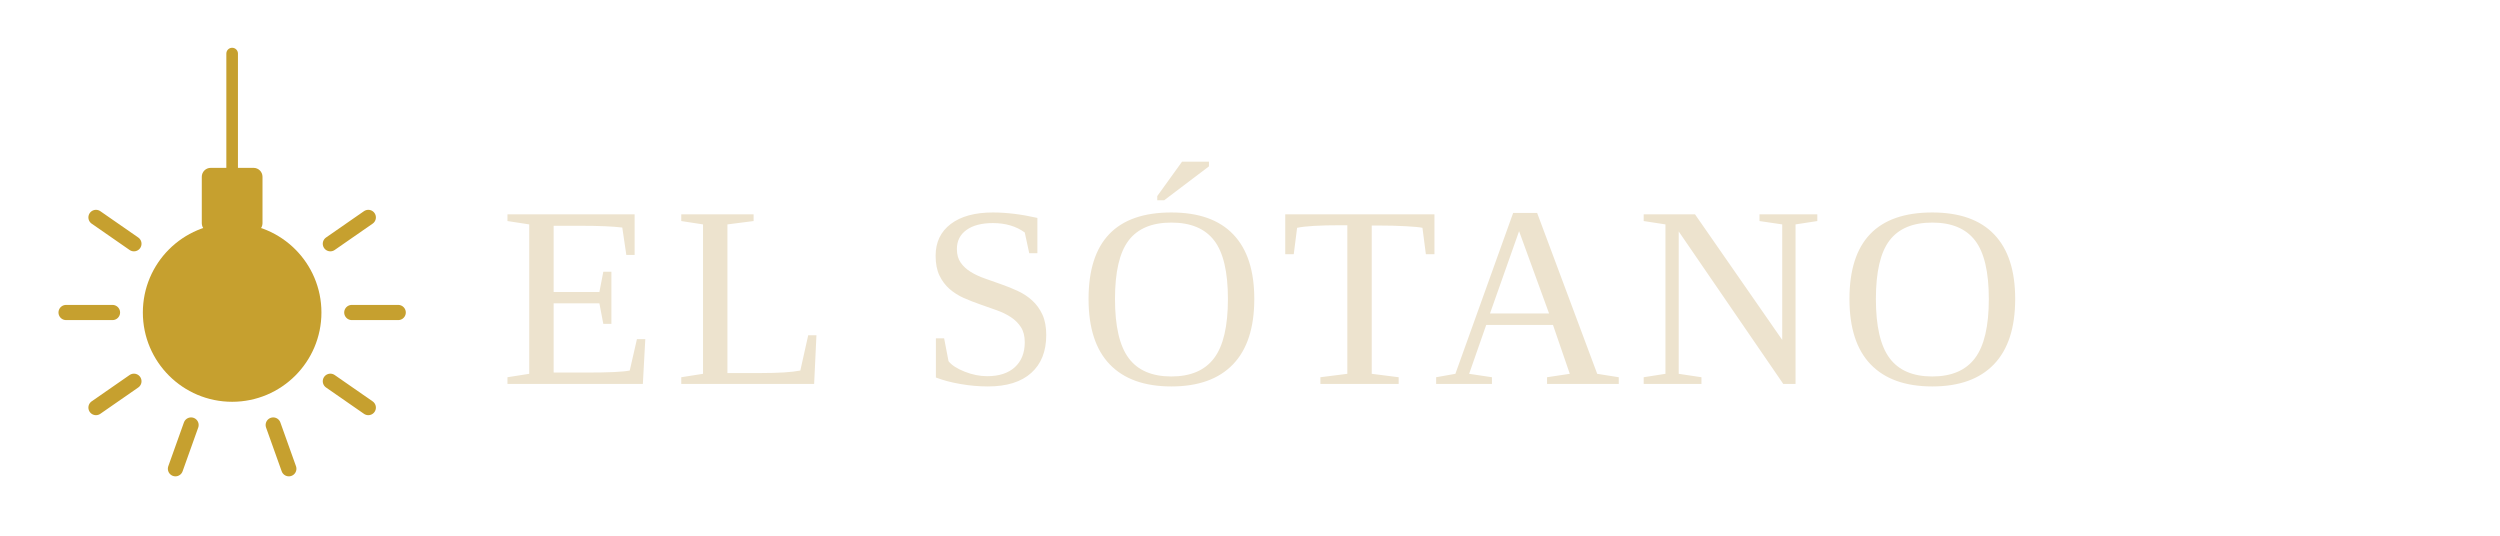
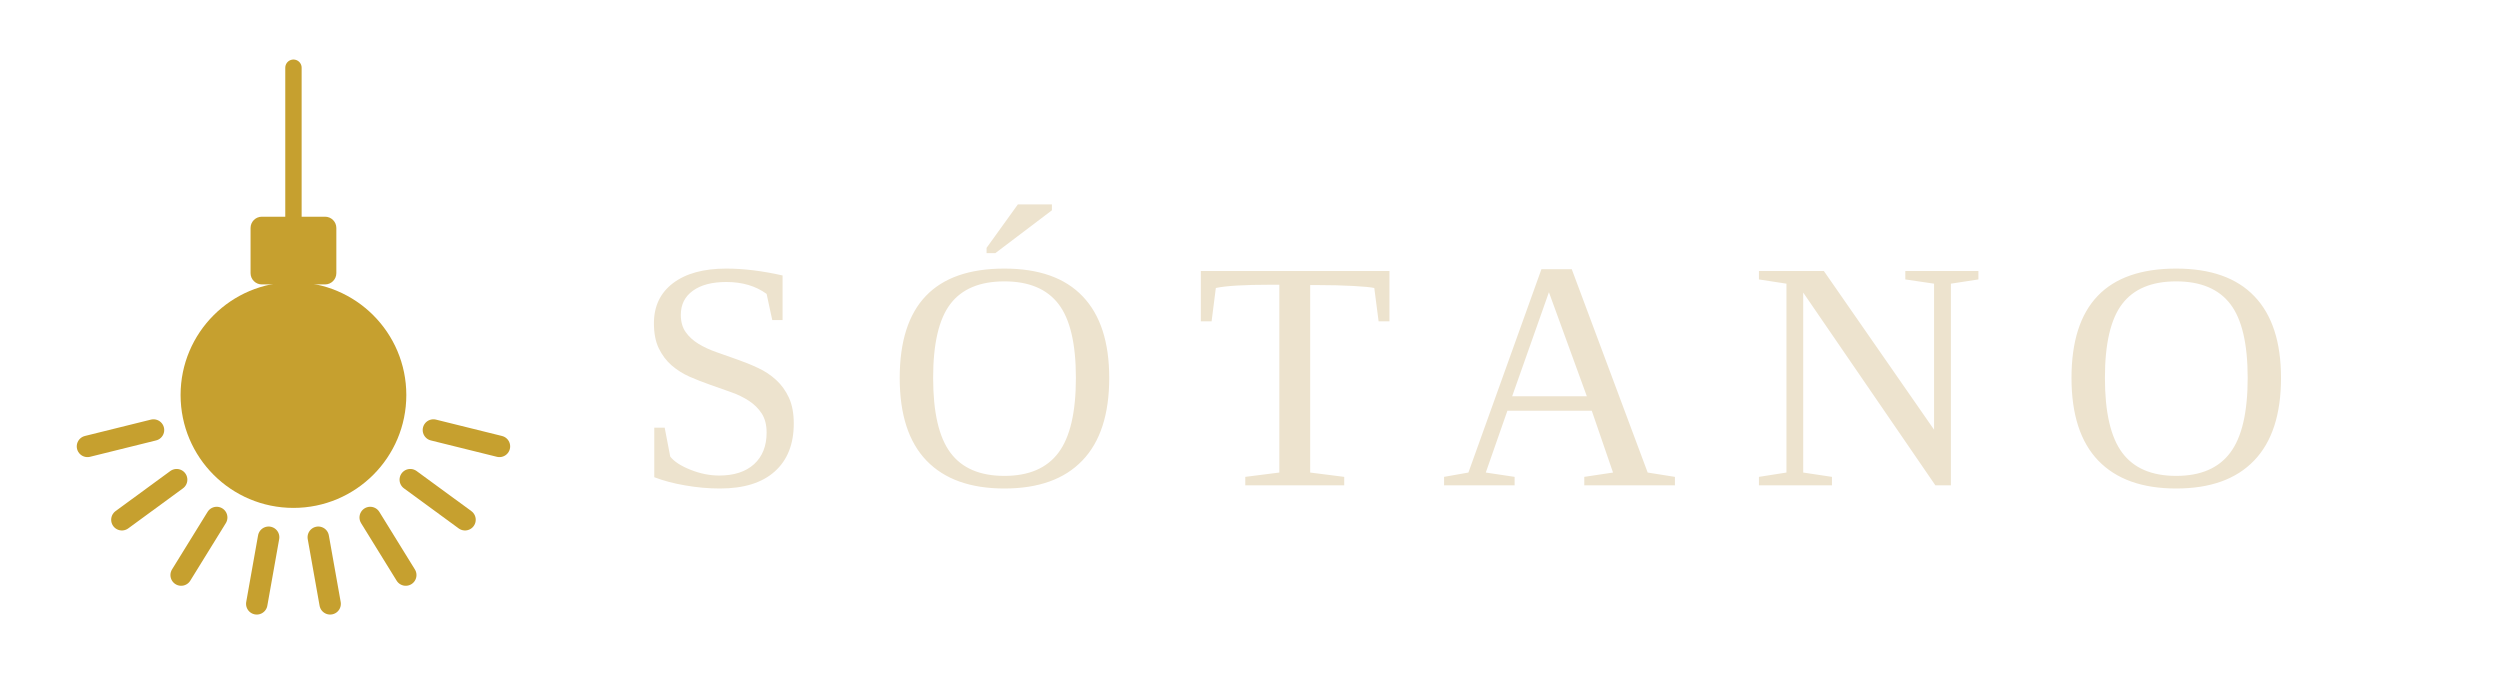
- <svg xmlns="http://www.w3.org/2000/svg" viewBox="0 0 560 120" width="560" height="120">
+ <svg xmlns="http://www.w3.org/2000/svg" viewBox="0 0 443 120" width="443" height="120">
  <g stroke="#c6a02f" stroke-linecap="round" fill="none">
-     <line x1="52" y1="12" x2="52" y2="39.6" stroke-width="2.6" />
-     <g stroke-width="3.4">
-       <line x1="61.2" y1="95.2" x2="64.7" y2="105.0" />
-       <line x1="74.0" y1="85.4" x2="82.5" y2="91.3" />
-       <line x1="78.8" y1="70.0" x2="89.2" y2="70.0" />
-       <line x1="74.0" y1="54.6" x2="82.5" y2="48.7" />
-       <line x1="42.8" y1="95.2" x2="39.3" y2="105.0" />
-       <line x1="30.0" y1="85.4" x2="21.5" y2="91.3" />
-       <line x1="25.2" y1="70.0" x2="14.8" y2="70.0" />
-       <line x1="30.0" y1="54.6" x2="21.5" y2="48.7" />
+     <line x1="52" y1="12" x2="52" y2="40.0" stroke-width="2.90" />
+     <g stroke-width="3.80">
+       <line x1="56.4" y1="95.2" x2="58.5" y2="107.0" />
+       <line x1="65.6" y1="91.7" x2="71.9" y2="101.9" />
+       <line x1="72.7" y1="85.0" x2="82.4" y2="92.1" />
+       <line x1="76.8" y1="76.2" x2="88.5" y2="79.1" />
+       <line x1="47.6" y1="95.2" x2="45.5" y2="107.0" />
+       <line x1="38.4" y1="91.7" x2="32.1" y2="101.9" />
+       <line x1="31.3" y1="85.0" x2="21.6" y2="92.1" />
+       <line x1="27.2" y1="76.2" x2="15.5" y2="79.1" />
    </g>
  </g>
-   <rect x="45.2" y="37.6" width="13.6" height="14.4" rx="2" fill="#c6a02f" />
+   <rect x="44.4" y="38.4" width="15.2" height="12.0" rx="2.0" fill="#c6a02f" />
  <circle cx="52" cy="70" r="20" fill="#c6a02f" />
-   <text x="112" y="86" fill="#ede3ce" font-family="'Playfair Display', 'Didot', 'Bodoni MT', Georgia, 'Times New Roman', serif" font-size="58" letter-spacing="3.5">EL SÓTANO</text>
+   <text x="112" y="86" fill="#ede3ce" font-family="'Playfair Display', 'Didot', 'Bodoni MT', Georgia, 'Times New Roman', serif" font-size="58" letter-spacing="12.8">SÓTANO</text>
</svg>
